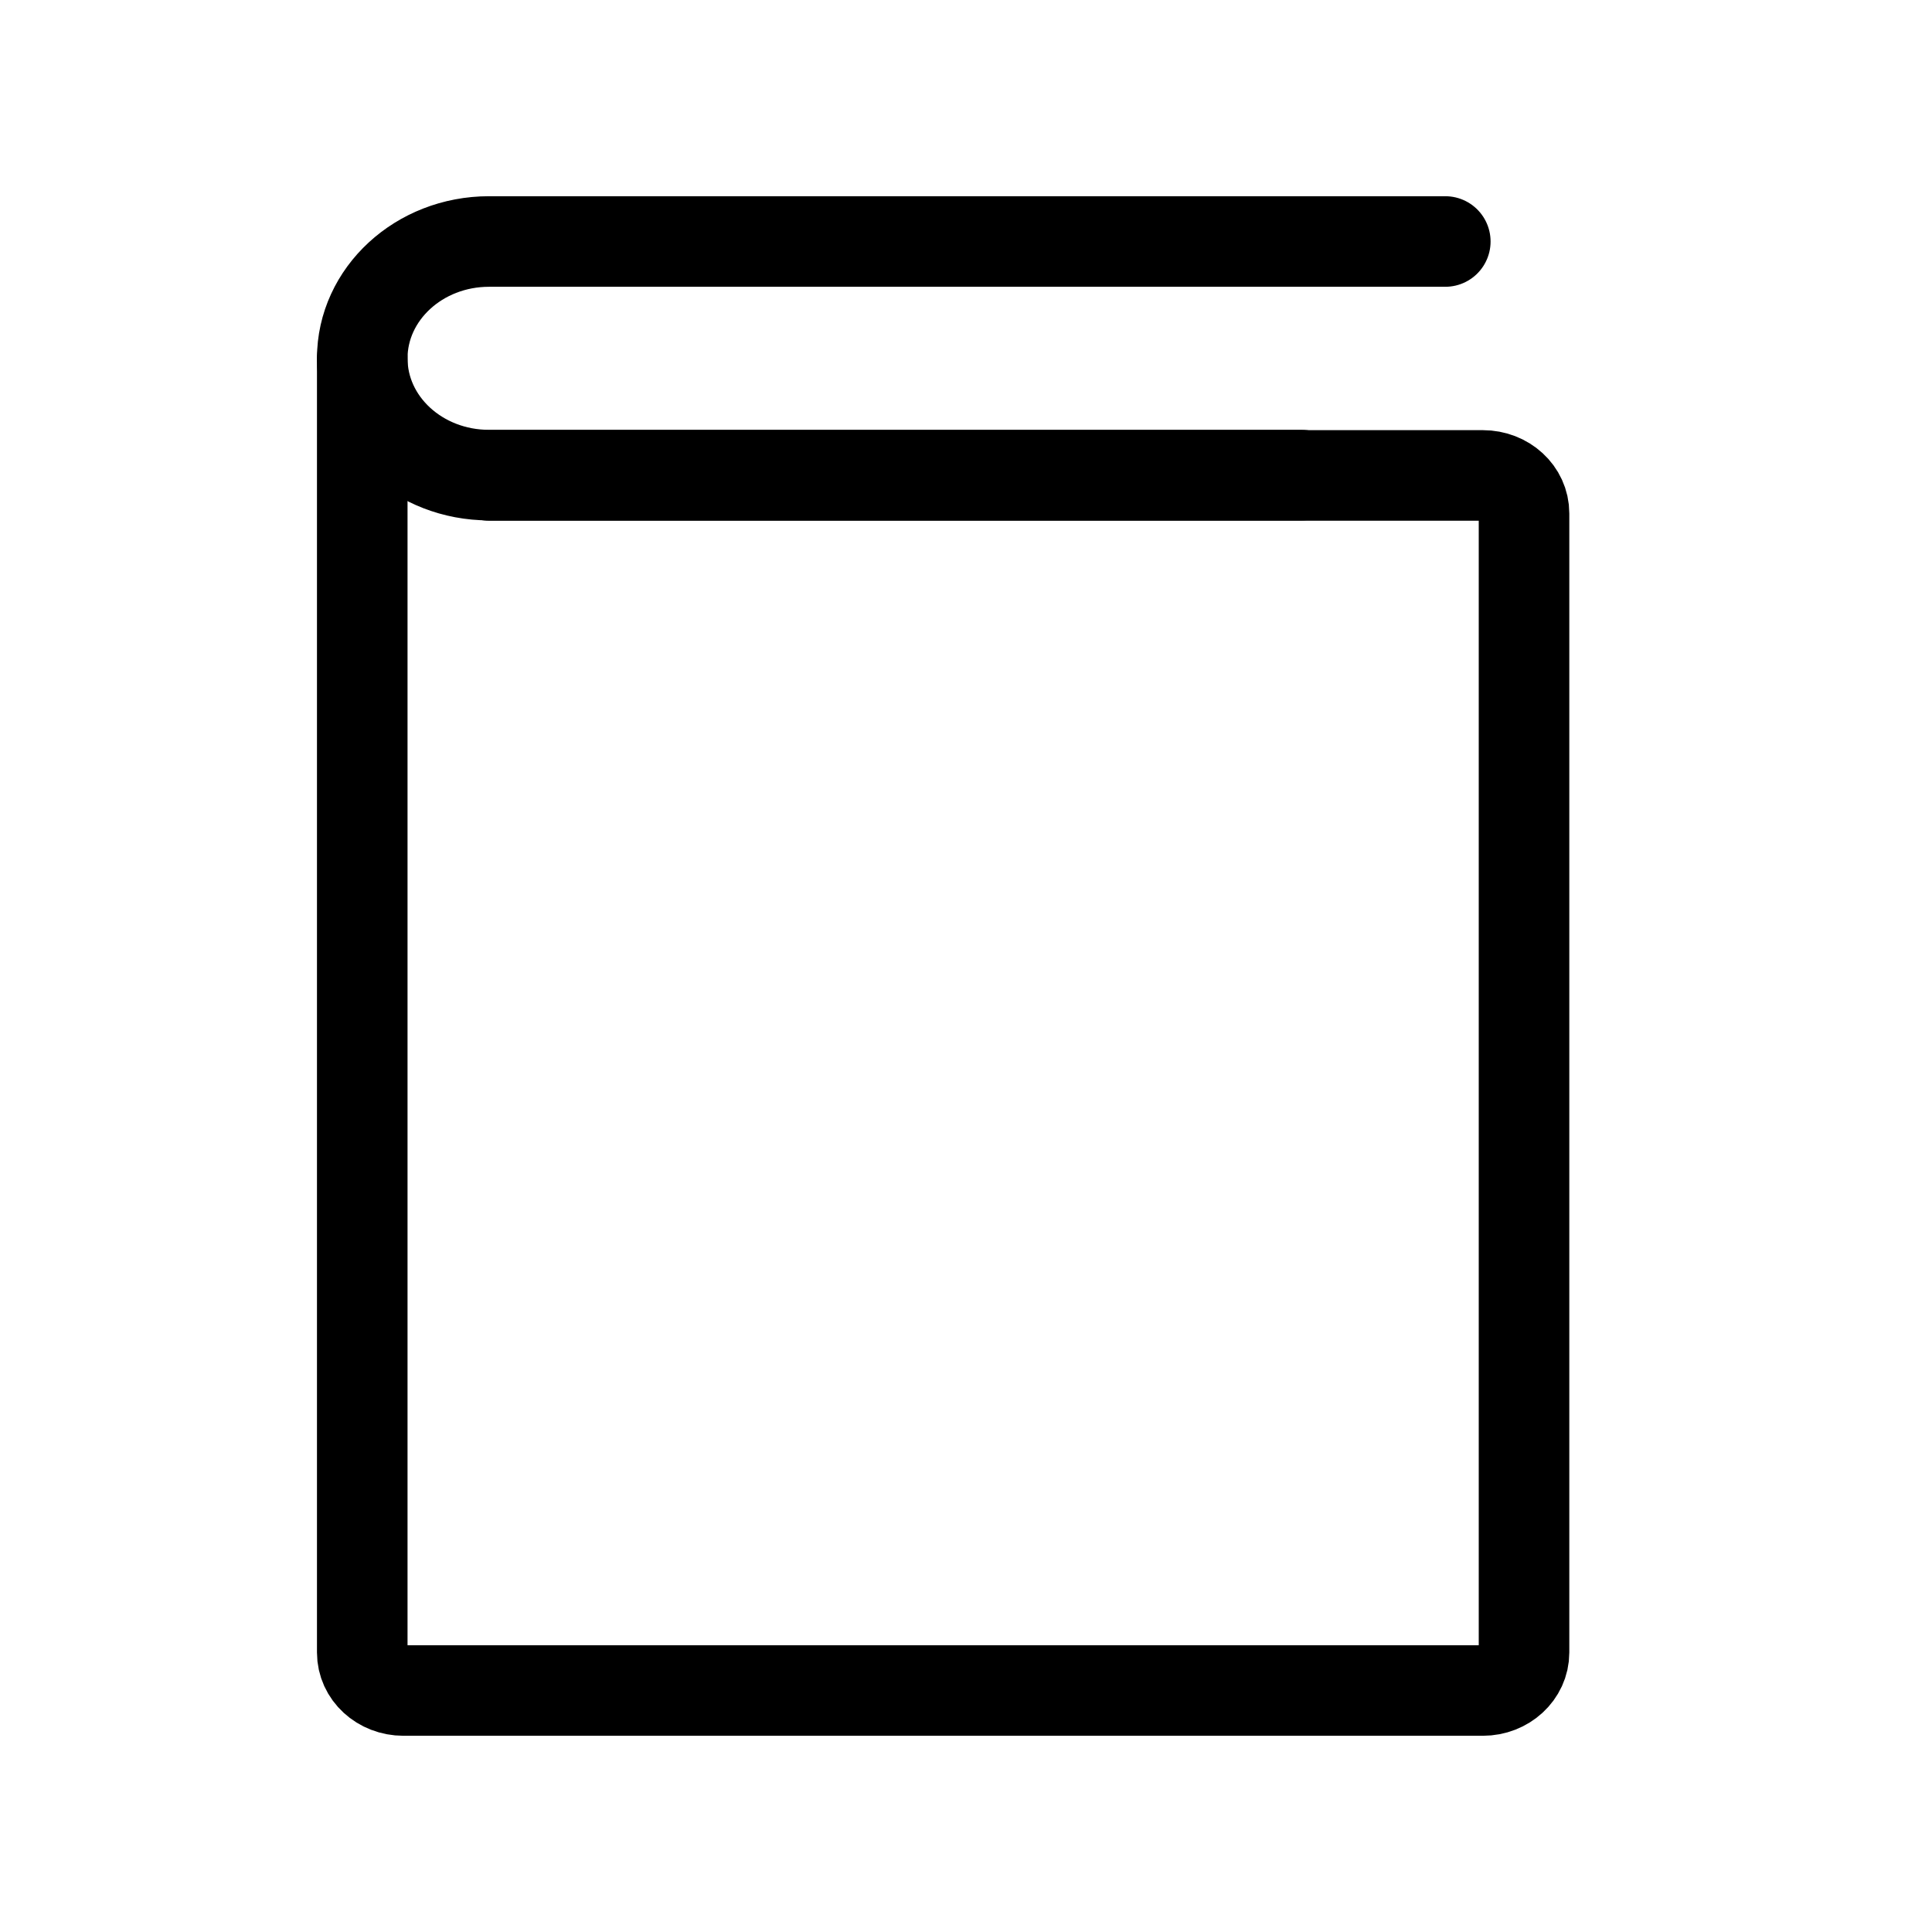
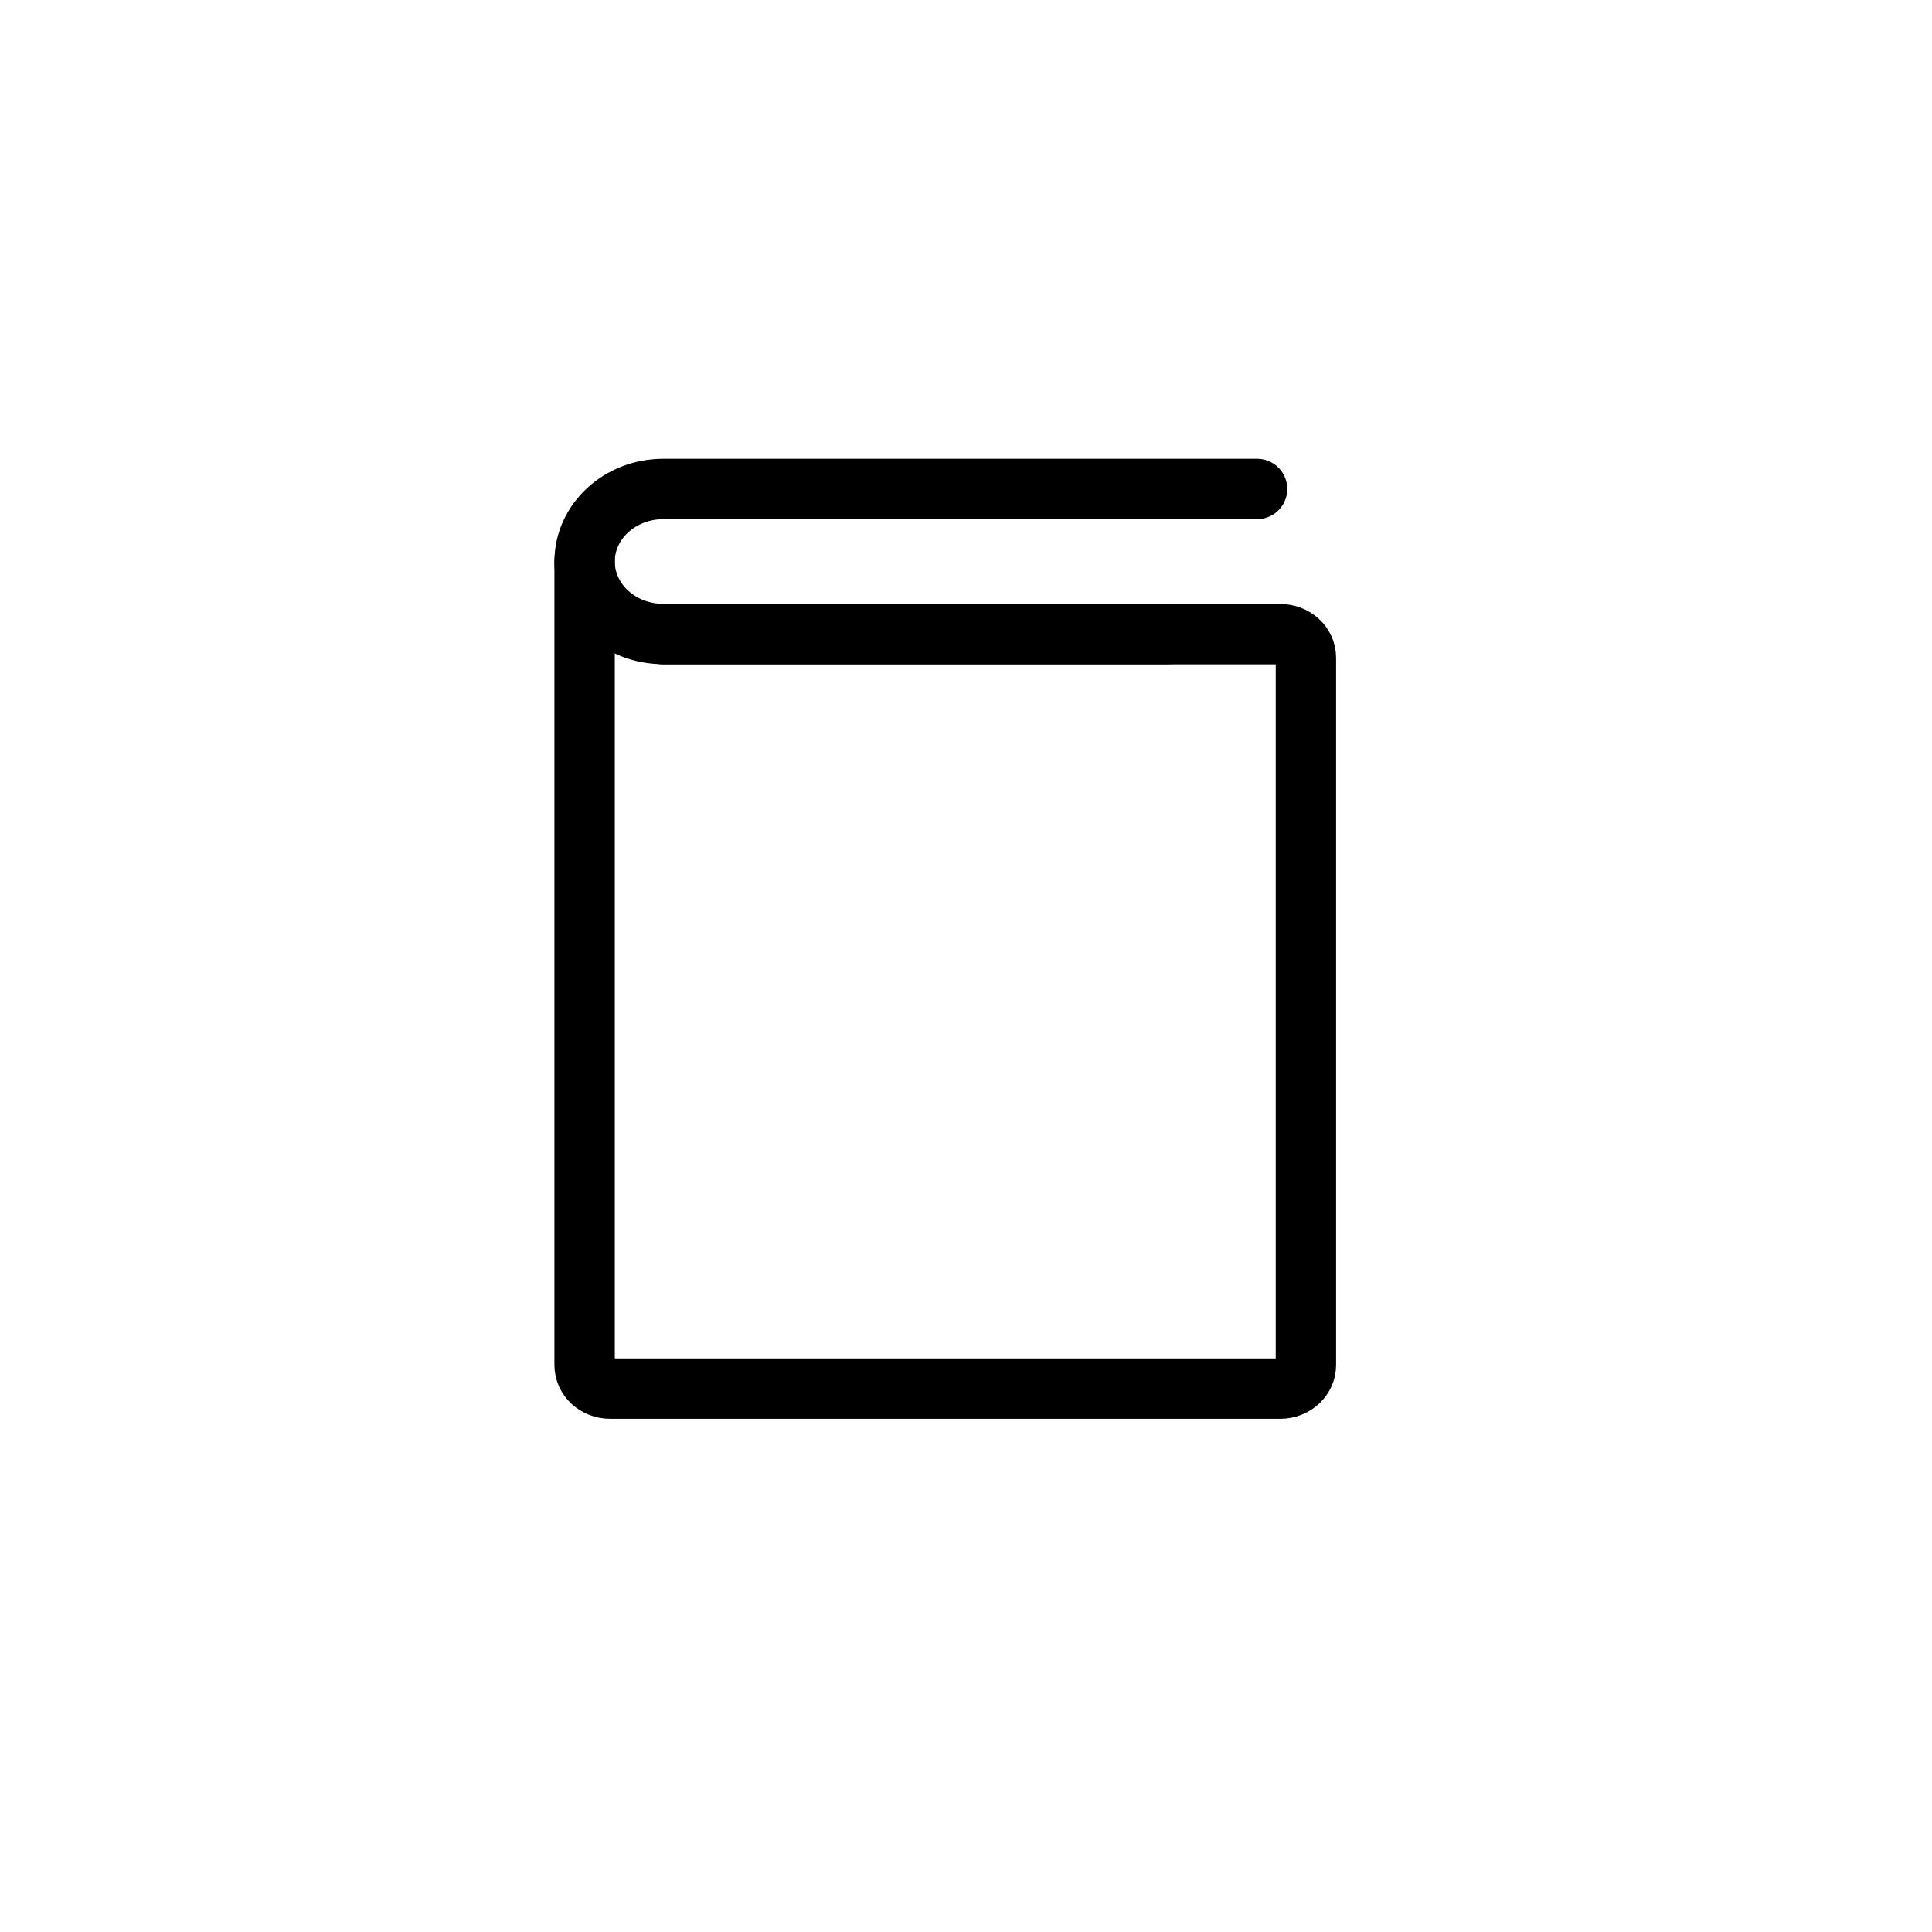
- <svg xmlns="http://www.w3.org/2000/svg" width="100%" height="100%" viewBox="0 0 24 24" fill="none" style="padding:4px;">
-   <path d="M17.954 3H6.075C5.205 3 4.5 3.652 4.5 4.451C4.5 5.254 5.205 5.902 6.075 5.902H16.168" stroke="currentColor" stroke-width="1.125" stroke-linecap="round" stroke-linejoin="round" />
-   <path d="M4.5 4.451V20.528C4.5 20.791 4.729 21 5.012 21H18.42C18.703 21 18.932 20.788 18.932 20.528V6.378C18.932 6.115 18.703 5.906 18.42 5.906H6.075" stroke="currentColor" stroke-width="1.125" stroke-linecap="round" stroke-linejoin="round" />
+ <svg xmlns="http://www.w3.org/2000/svg" width="100%" height="100%" viewBox="0 0 32 32" fill="none">
+   <path d="M20.821 8.099H10.986C10.266 8.099 9.683 8.638 9.683 9.3C9.683 9.965 10.266 10.501 10.986 10.501H19.342" stroke="currentColor" stroke-width="1" stroke-linecap="round" stroke-linejoin="round" />
+   <path d="M9.683 9.3V22.61C9.683 22.827 9.872 23 10.106 23H21.206C21.44 23 21.63 22.824 21.63 22.61V10.895C21.63 10.677 21.44 10.504 21.206 10.504H10.986" stroke="currentColor" stroke-width="1" stroke-linecap="round" stroke-linejoin="round" />
</svg>
